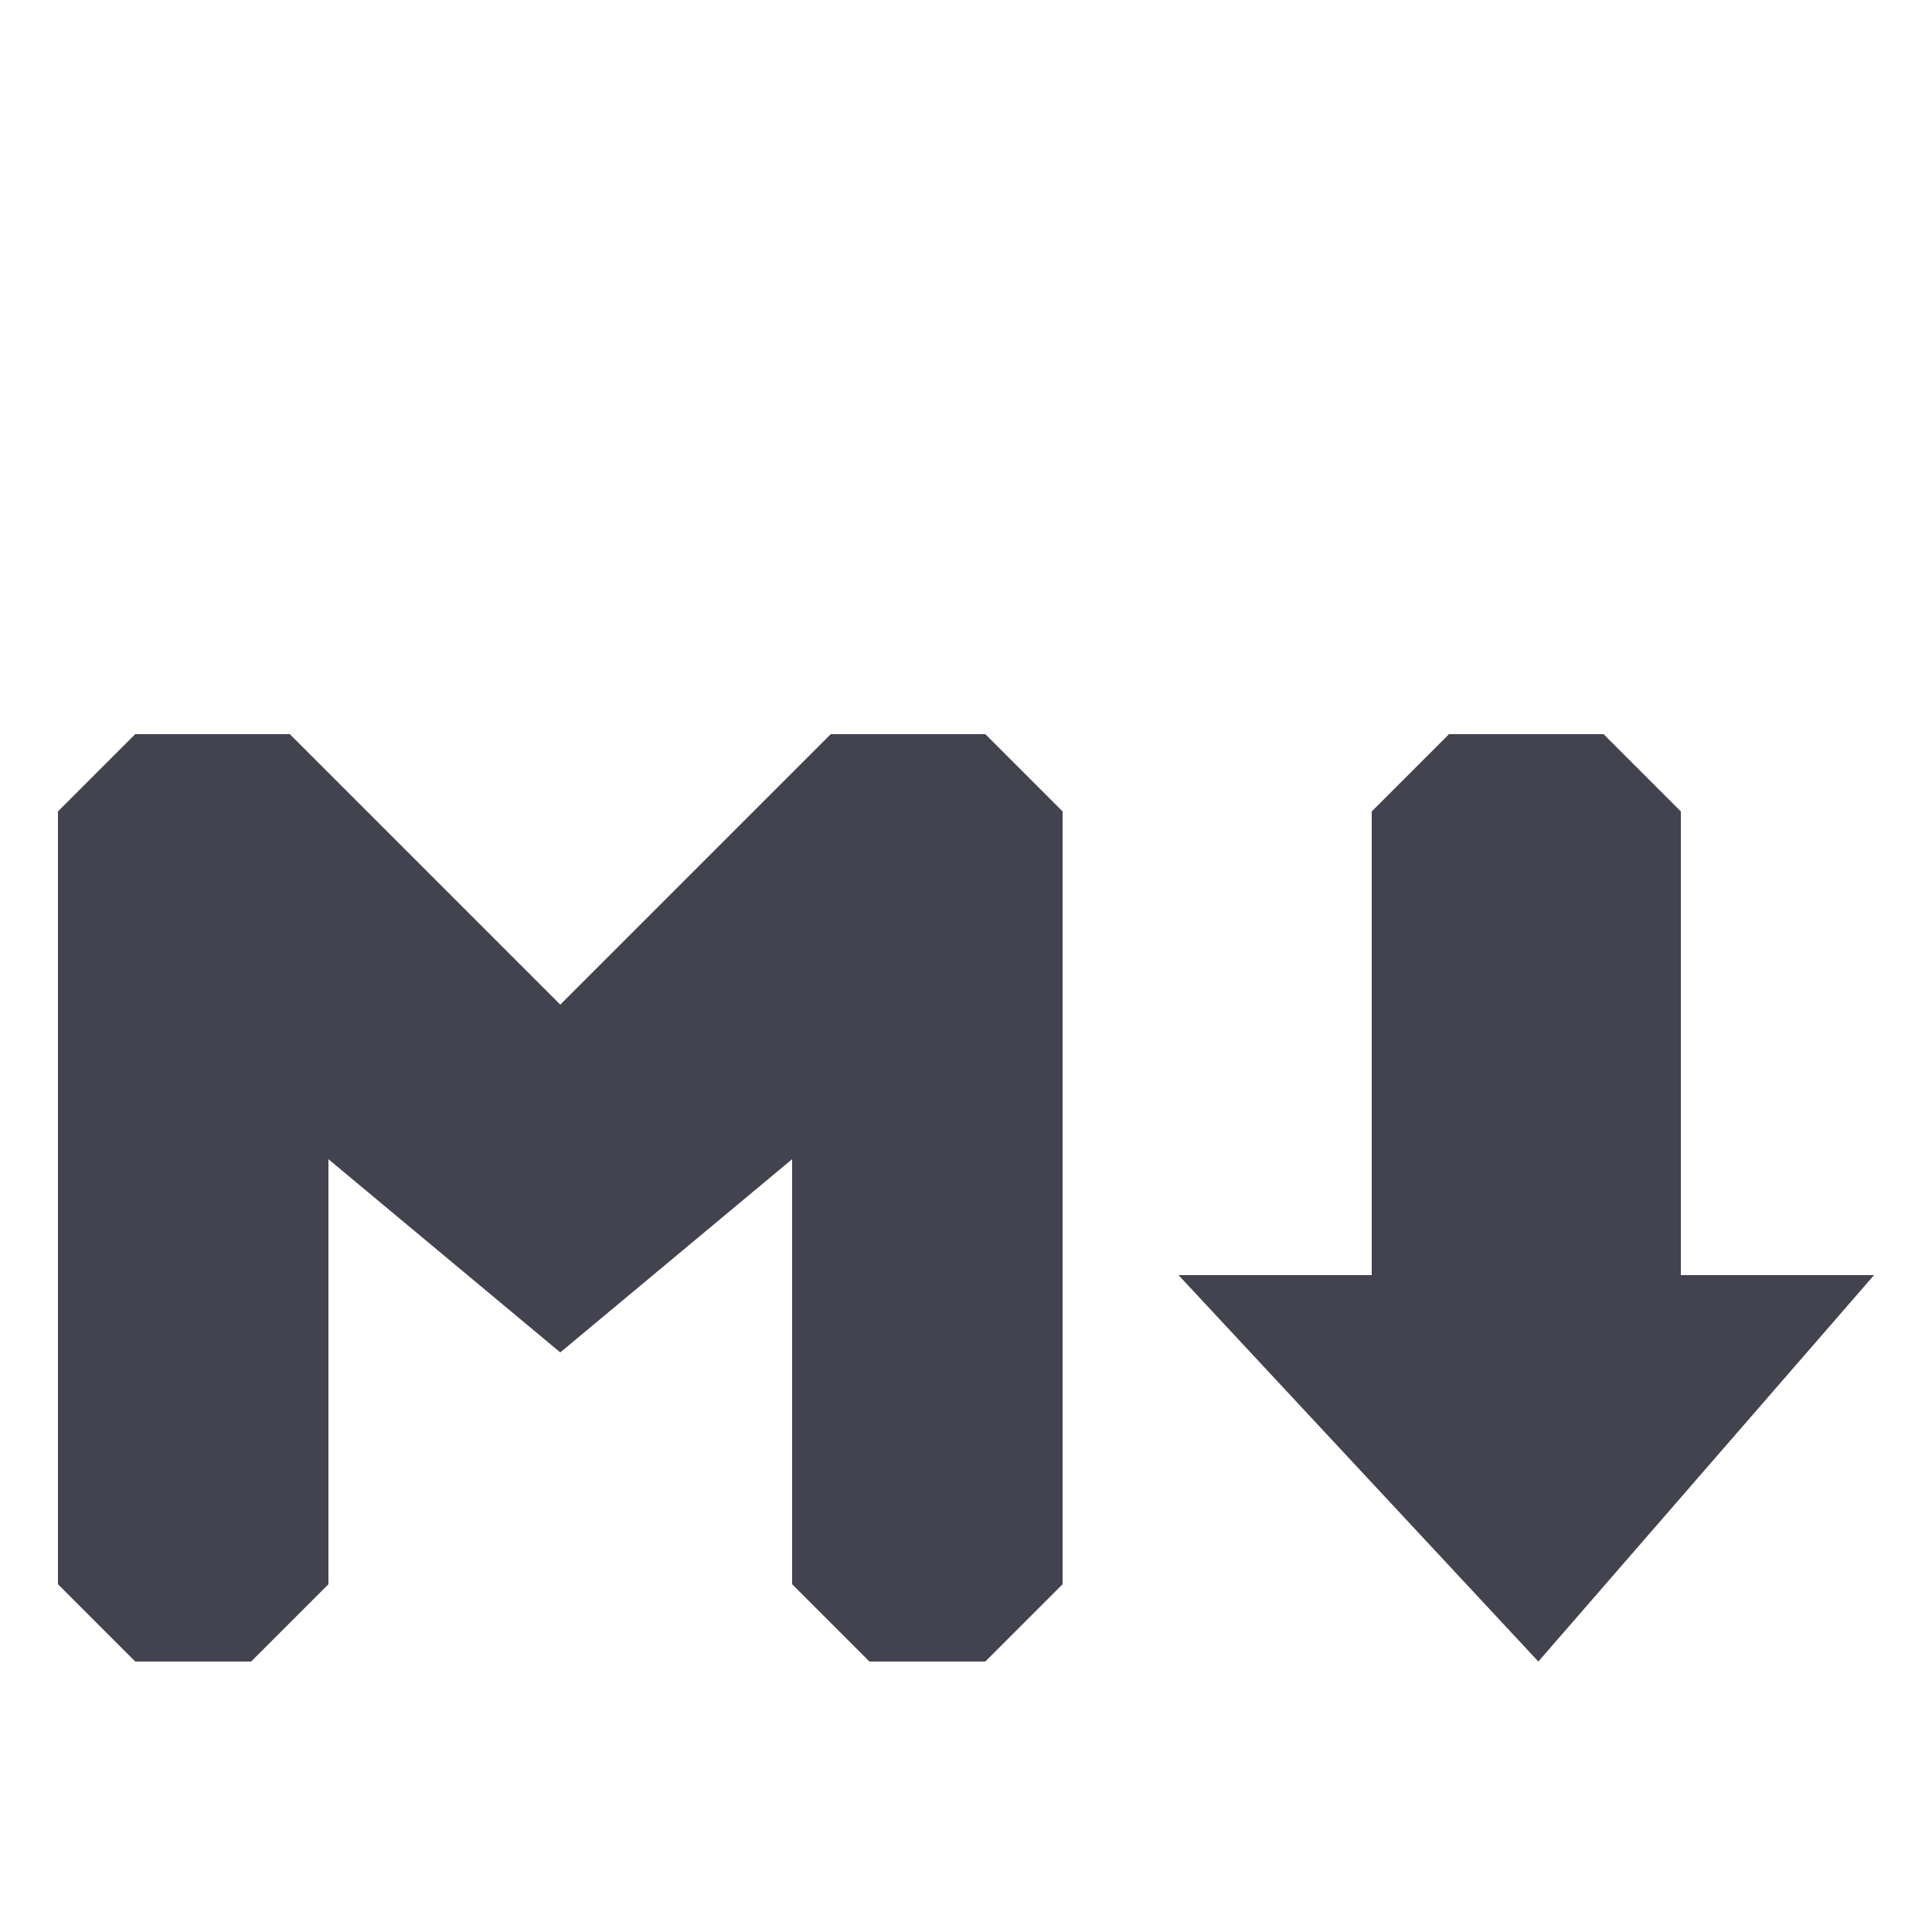
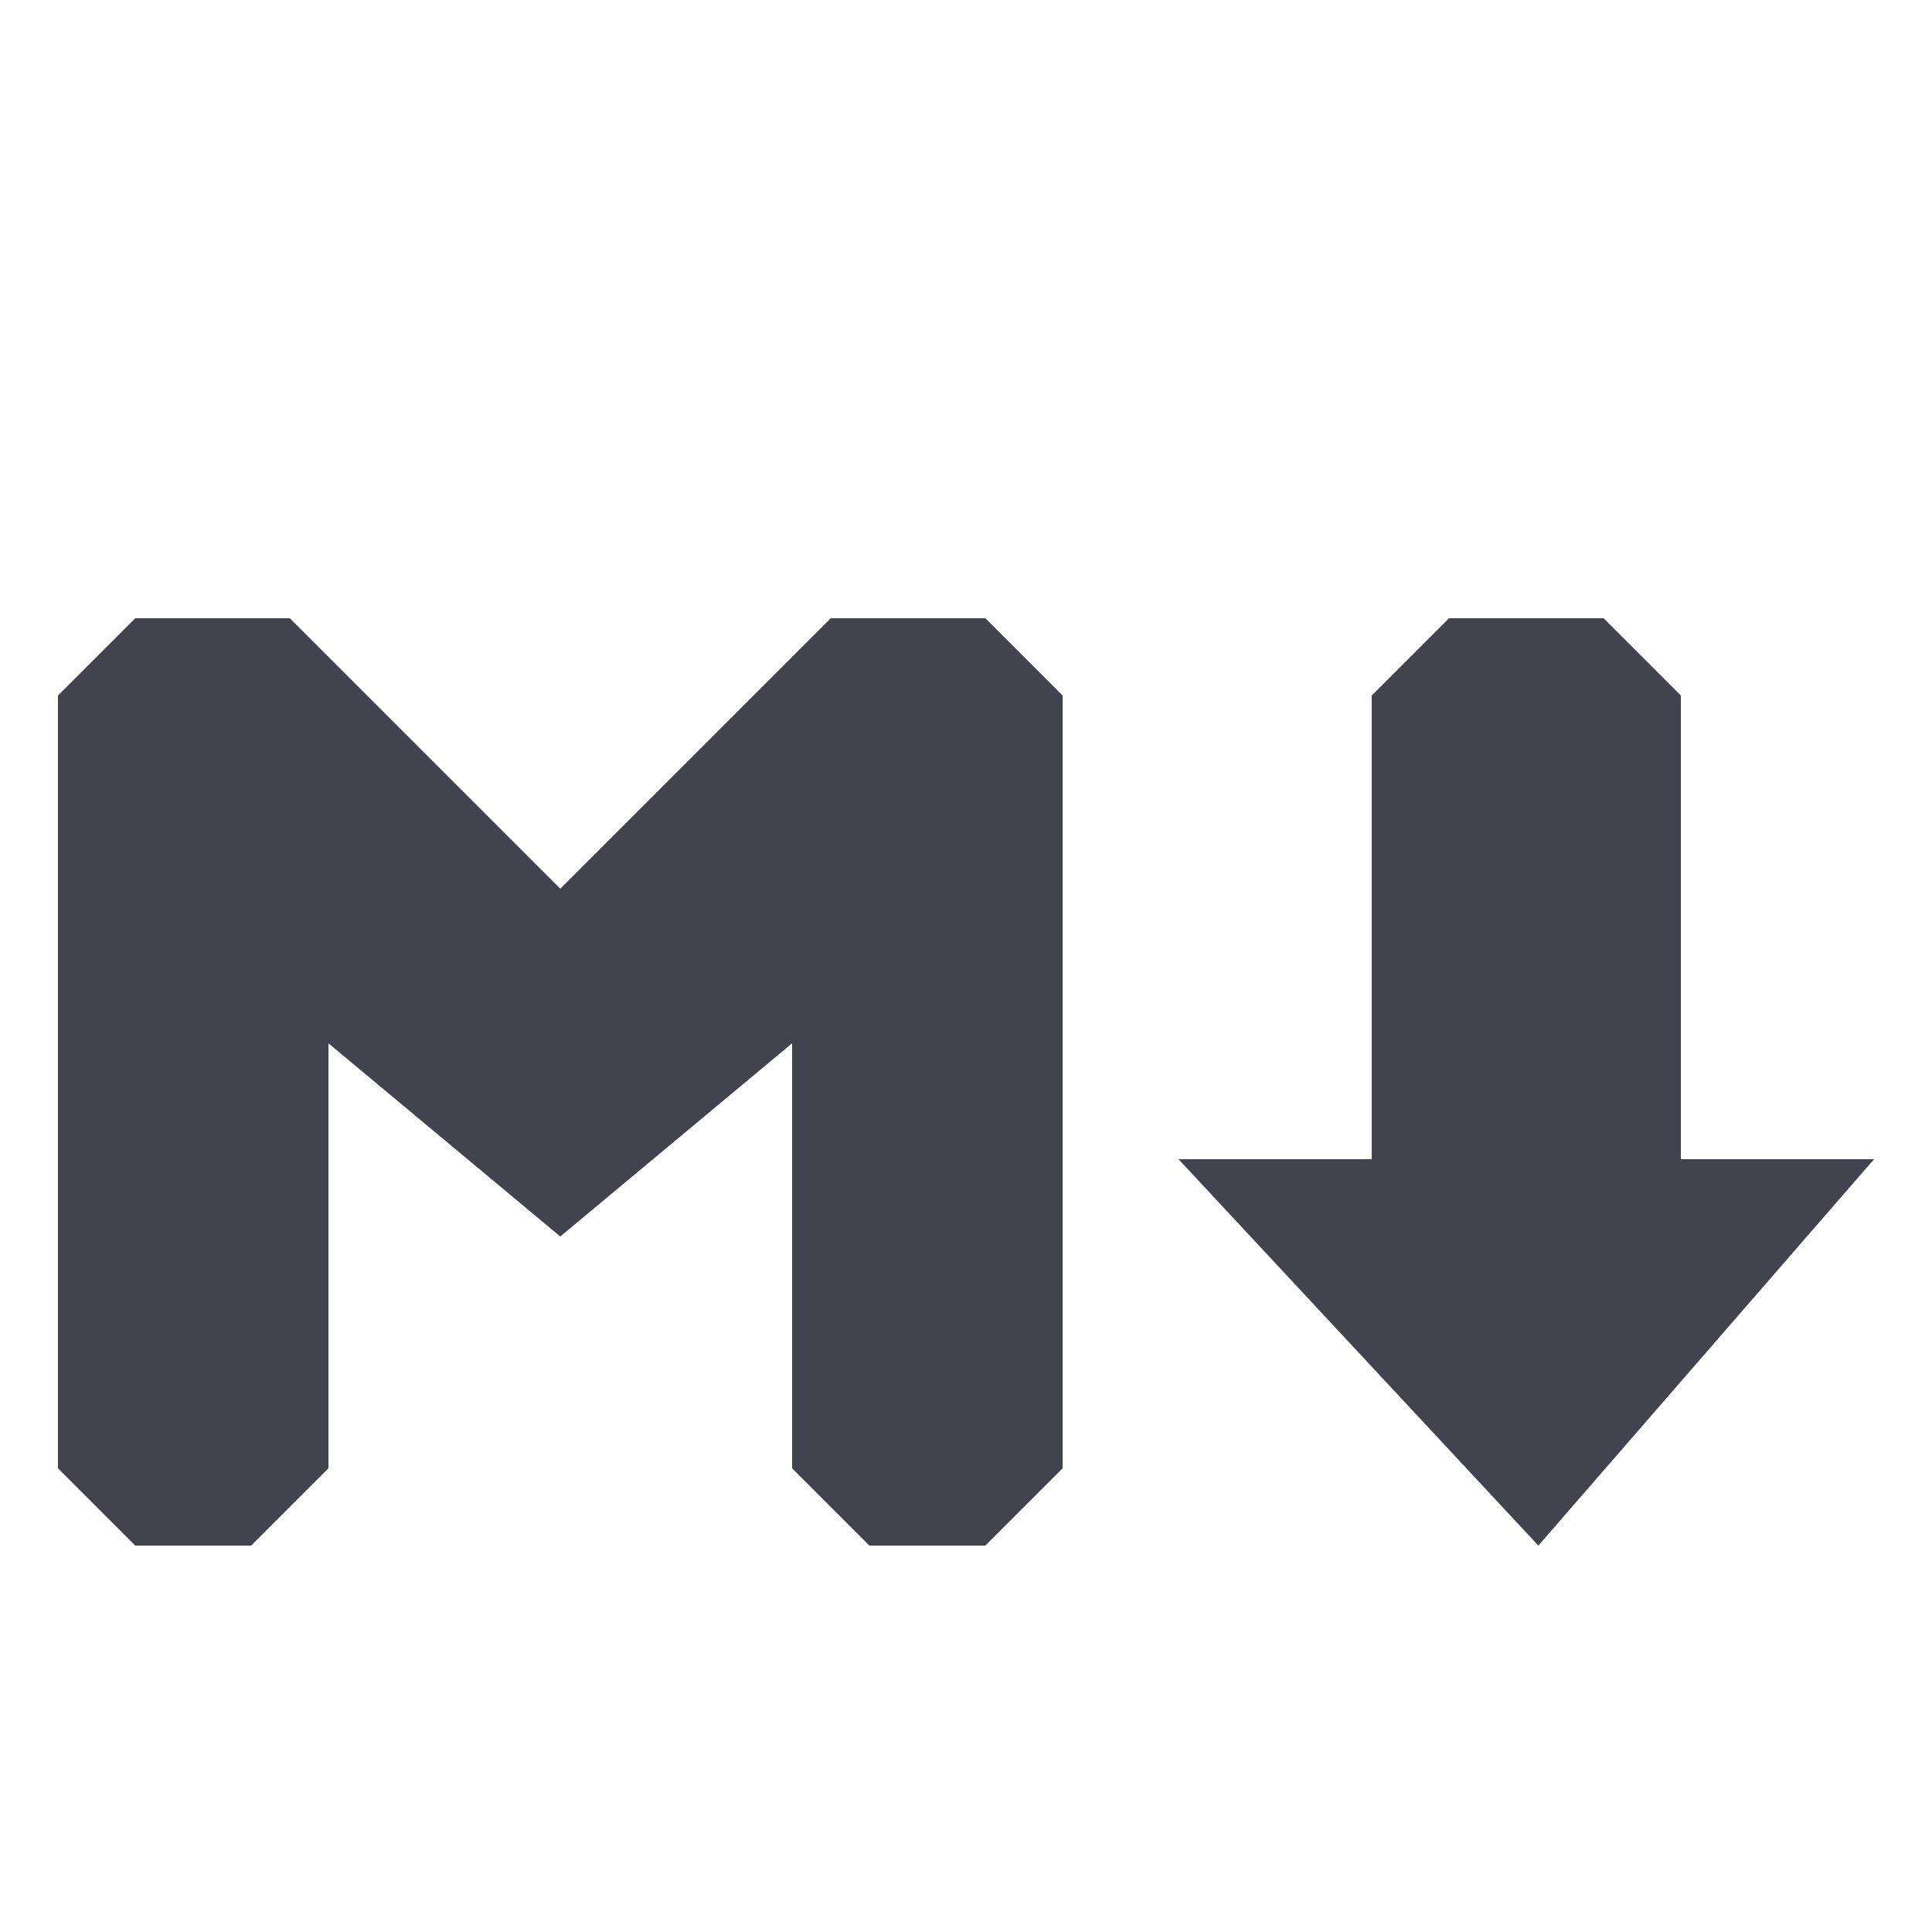
<svg xmlns="http://www.w3.org/2000/svg" width="1000" height="1000" id="svg11278" version="1.1">
  <defs id="defs11280" />
  <g id="layer1" transform="translate(0,-52.3622)">
-     <g style="fill:#434350;fill-opacity:1;display:inline" id="g13338" transform="matrix(50,0,0,50,-36765,-3937.638)">
+     <g style="fill:#434350;fill-opacity:1;display:inline" id="g13338" transform="matrix(50,0,0,50,-36765,-3997.638)">
      <path style="color:#000000;fill:#434350;fill-opacity:1;fill-rule:nonzero;stroke:none;stroke-width:0.281;marker:none;visibility:visible;display:inline;overflow:visible;enable-background:accumulate" d="m 735.9,88.2 0,8 0.8,0.8 1.2,0 0.8,-0.8 0,-4.4 2.4,2 2.4,-2 0,4.4 0.8,0.8 1.2,0 0.8,-0.8 0,-8 -0.8,-0.8 -1.6,0 -2.8,2.8 -2.8,-2.8 -1.6,0 z" id="path13340" />
      <path style="color:#000000;fill:#434350;fill-opacity:1;fill-rule:nonzero;stroke:none;stroke-width:0.281;marker:none;visibility:visible;display:inline;overflow:visible;enable-background:accumulate" d="m 750.3,87.4 -0.8,0.8 0,4.8 -2,0 3.725,4 3.475,-4 -2,0 0,-4.8 -0.8,-0.8 z" id="path13342" />
    </g>
  </g>
</svg>
